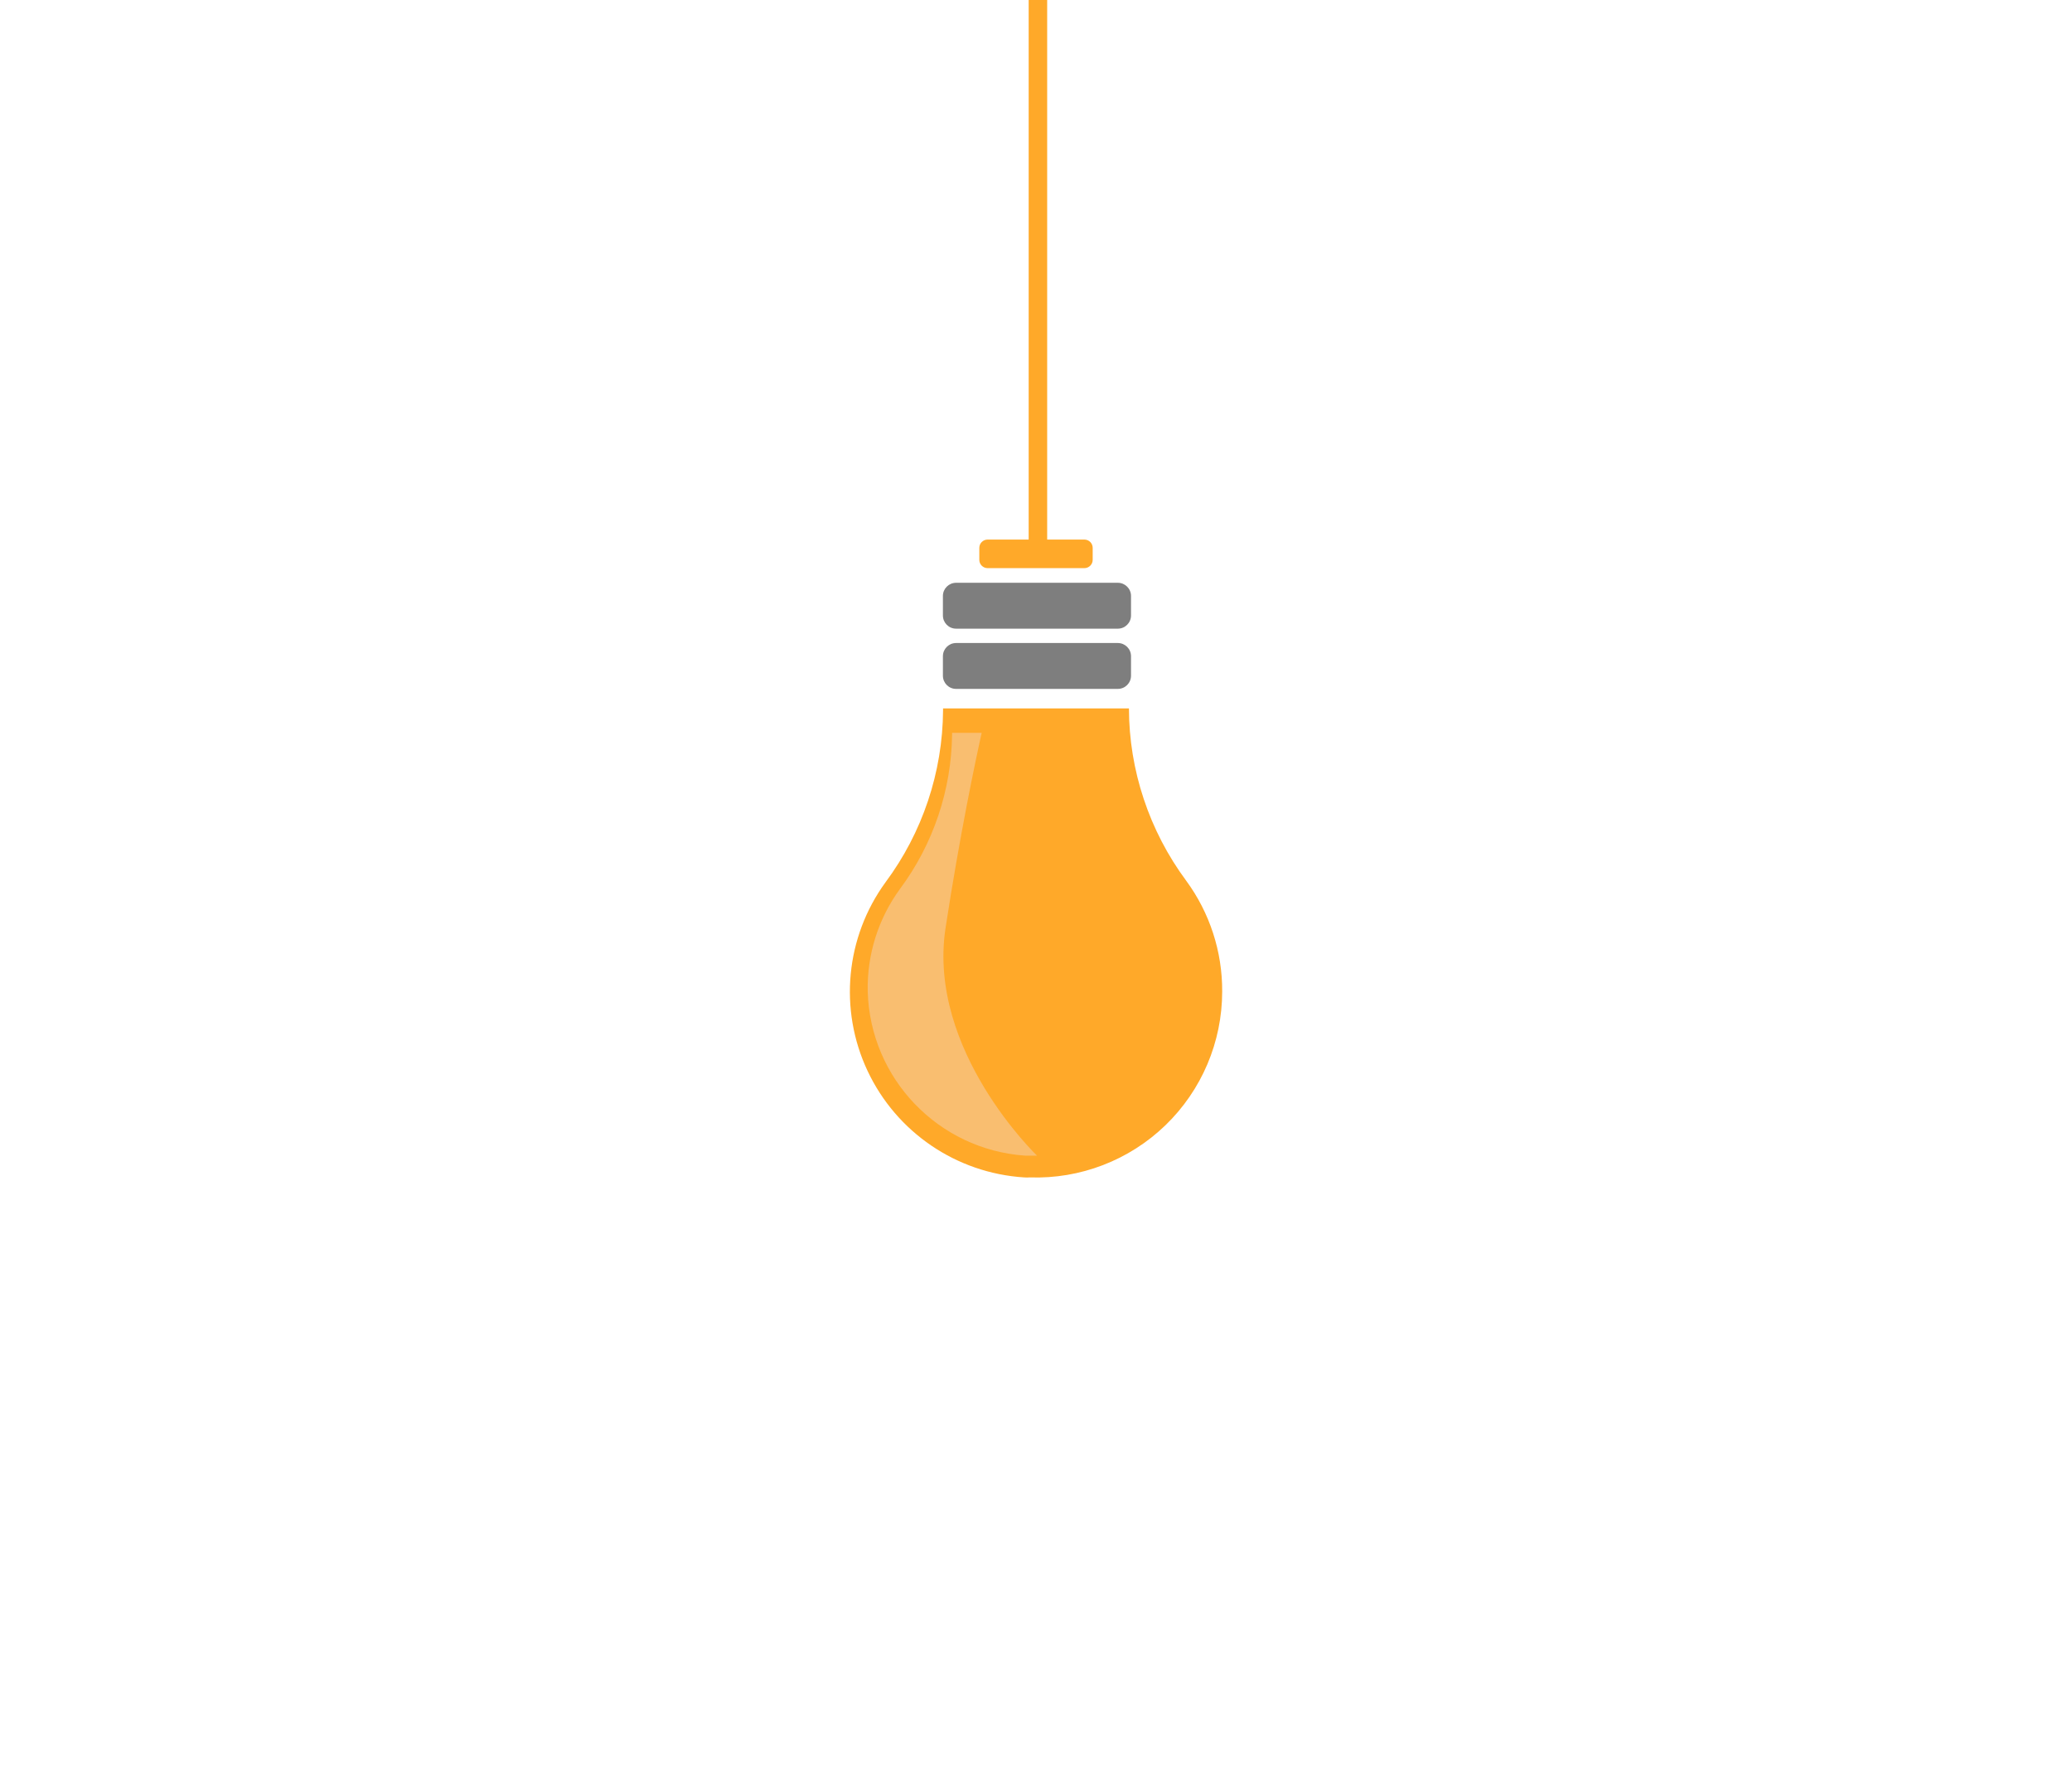
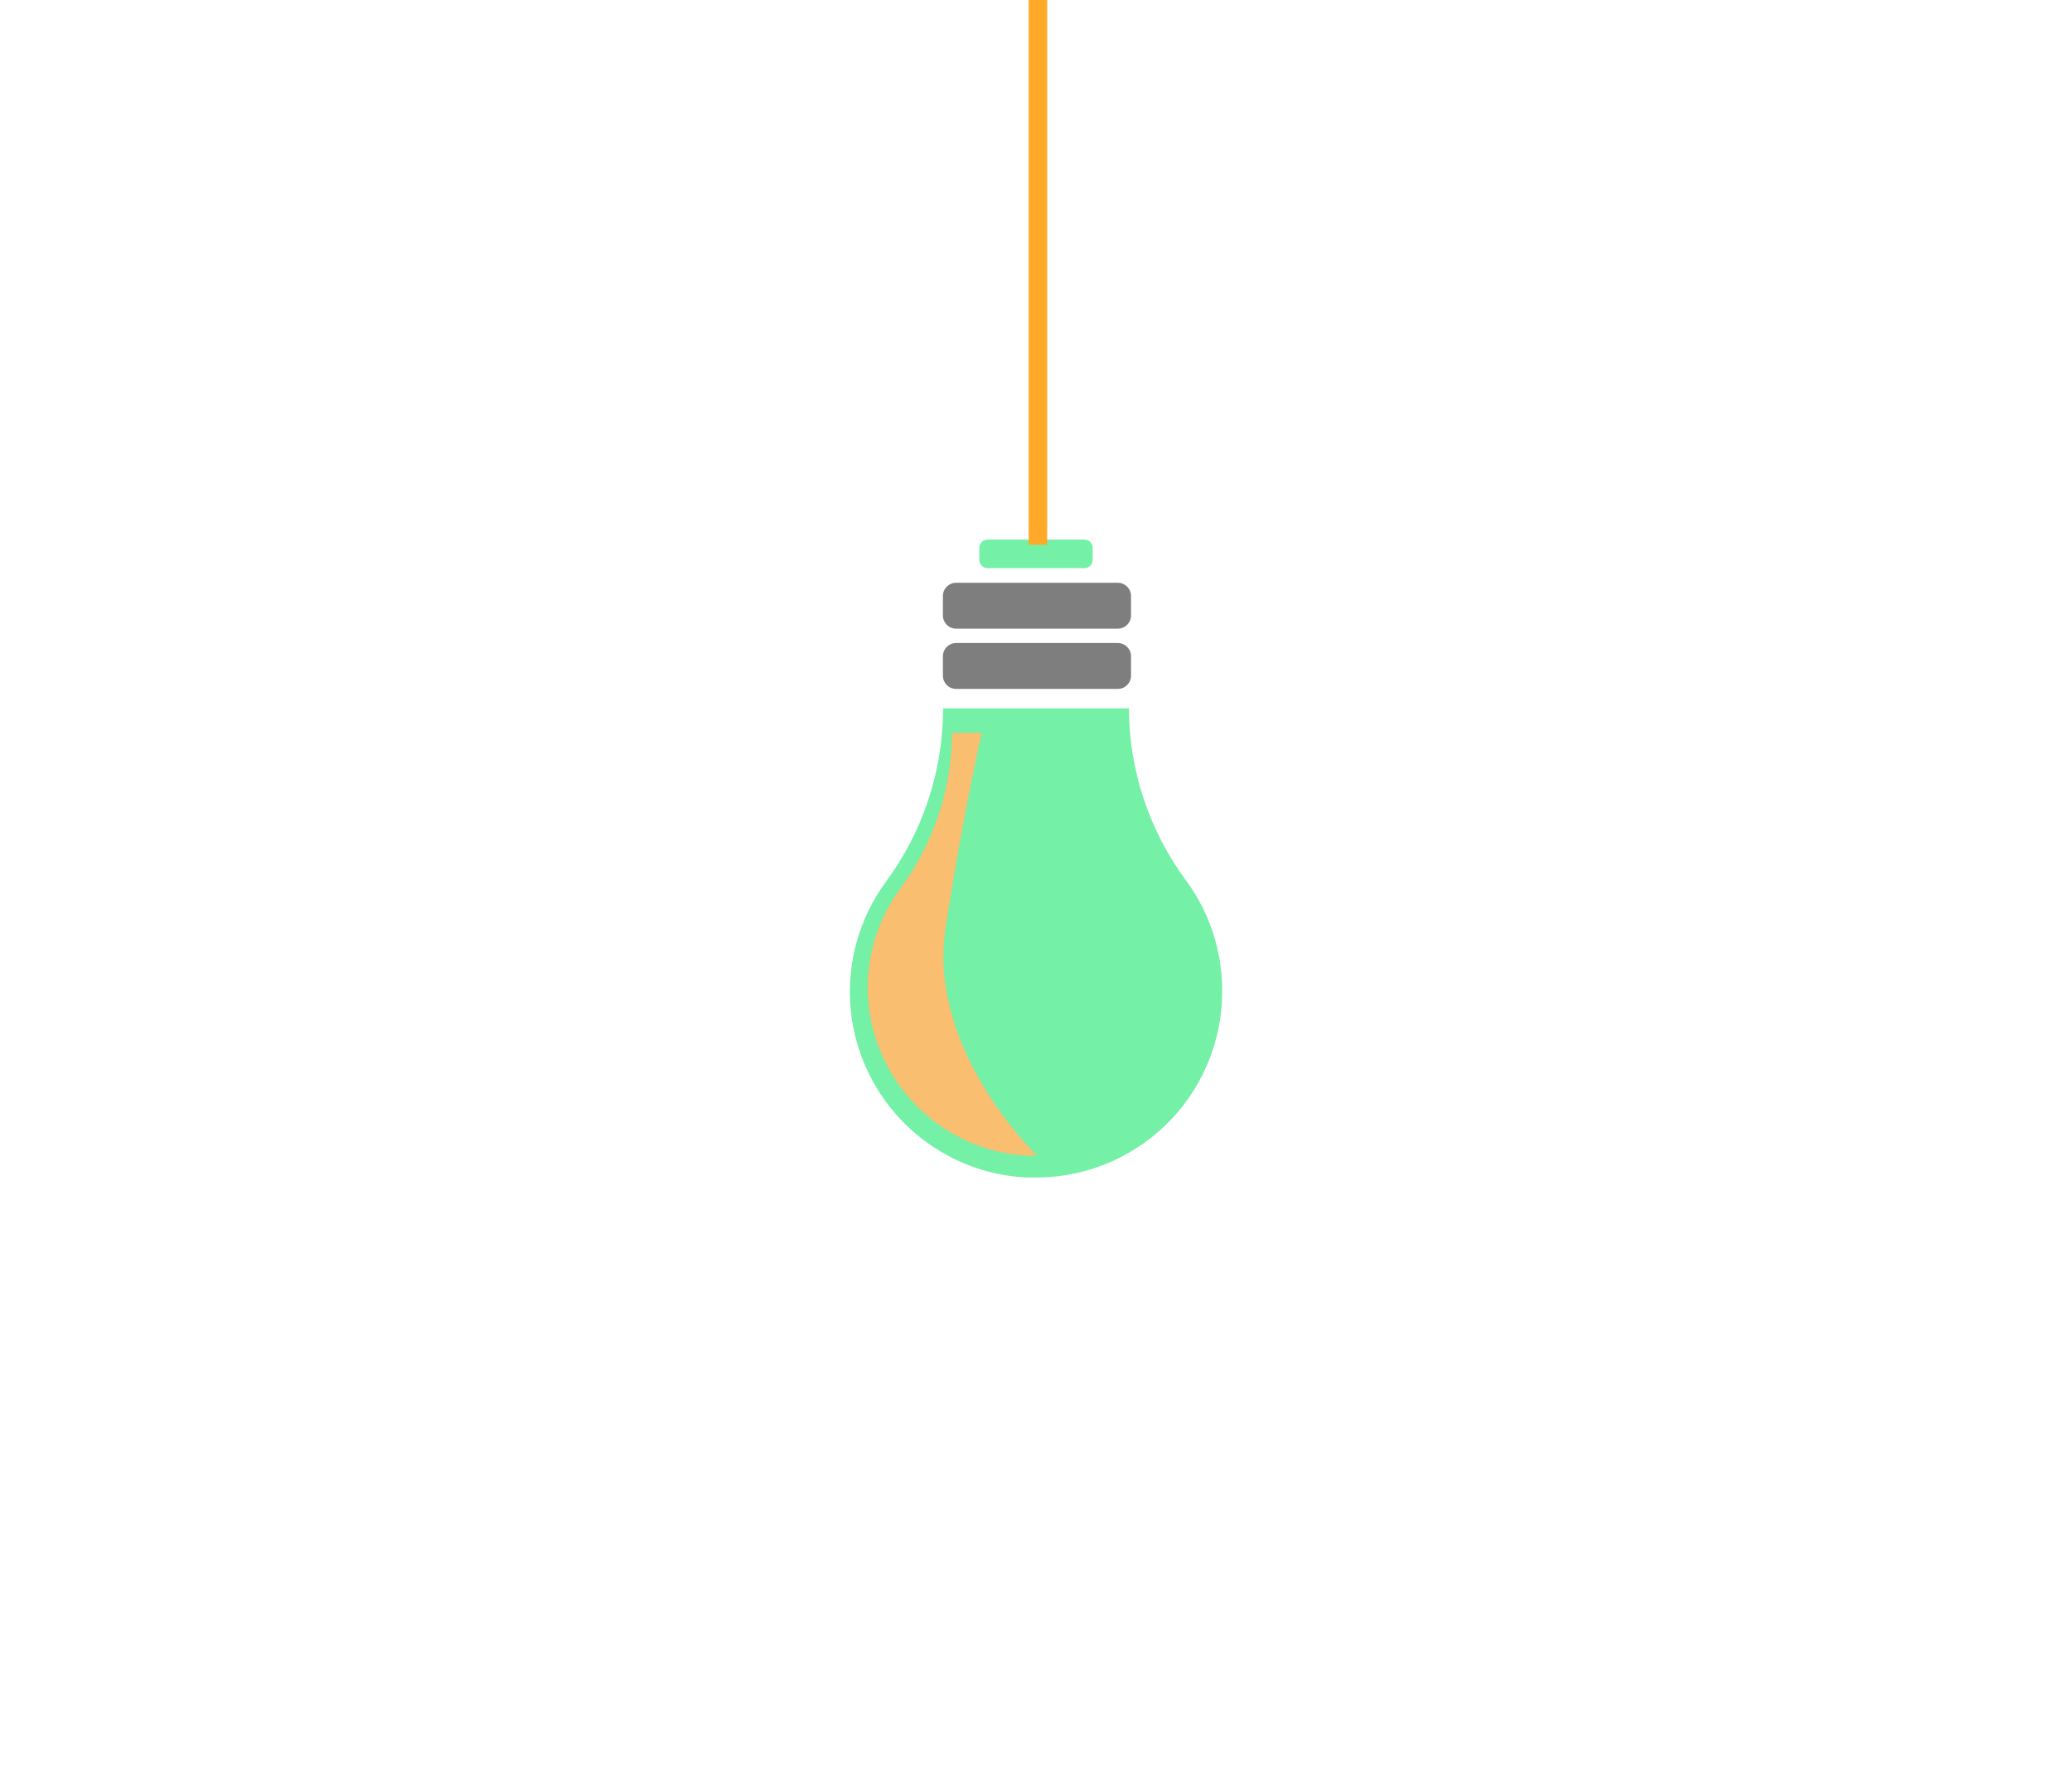
<svg xmlns="http://www.w3.org/2000/svg" id="Calque_1" data-name="Calque 1" viewBox="0 0 140 120">
  <defs>
-     <style>.cls-1{fill:#ffa929}.cls-2{fill:#7e7e7e}</style>
+     <style>.cls-1{fill:#74f0a7}.cls-2{fill:#7e7e7e}</style>
  </defs>
  <path class="cls-1" d="M82.58 67a12.57 12.57 0 0 1-13 12.56 2.41 2.41 0 0 1-.38 0 12.57 12.57 0 0 1-9.37-19.94A19.71 19.71 0 0 0 63.72 48v-.13h12.56a19.47 19.47 0 0 0 1 6.12 19.68 19.68 0 0 0 2.86 5.51 12.54 12.54 0 0 1 2.44 7.5z" />
  <rect class="cls-2" x="63.72" y="43.46" width="12.71" height="3.1" rx=".89" transform="rotate(-180 70.07 45.005)" />
  <rect class="cls-2" x="63.72" y="39.39" width="12.71" height="3.1" rx=".89" transform="rotate(-180 70.07 40.935)" />
  <rect class="cls-1" x="66.17" y="36.47" width="7.66" height="1.93" rx=".56" transform="rotate(-180 70 37.43)" />
  <path fill="none" stroke="#ffa929" stroke-miterlimit="10" stroke-width="1.25" d="M70.13 36.81V0" />
  <path d="M70.07 78.09h-.8A11.44 11.44 0 0 1 58.63 67a11.32 11.32 0 0 1 2.17-6.92 17.86 17.86 0 0 0 3.53-10.45v-.11h2c-.43 1.92-1.48 6.91-2.45 13.24-1.22 8.24 6.19 15.33 6.19 15.33z" fill="#f9be70" />
</svg>
